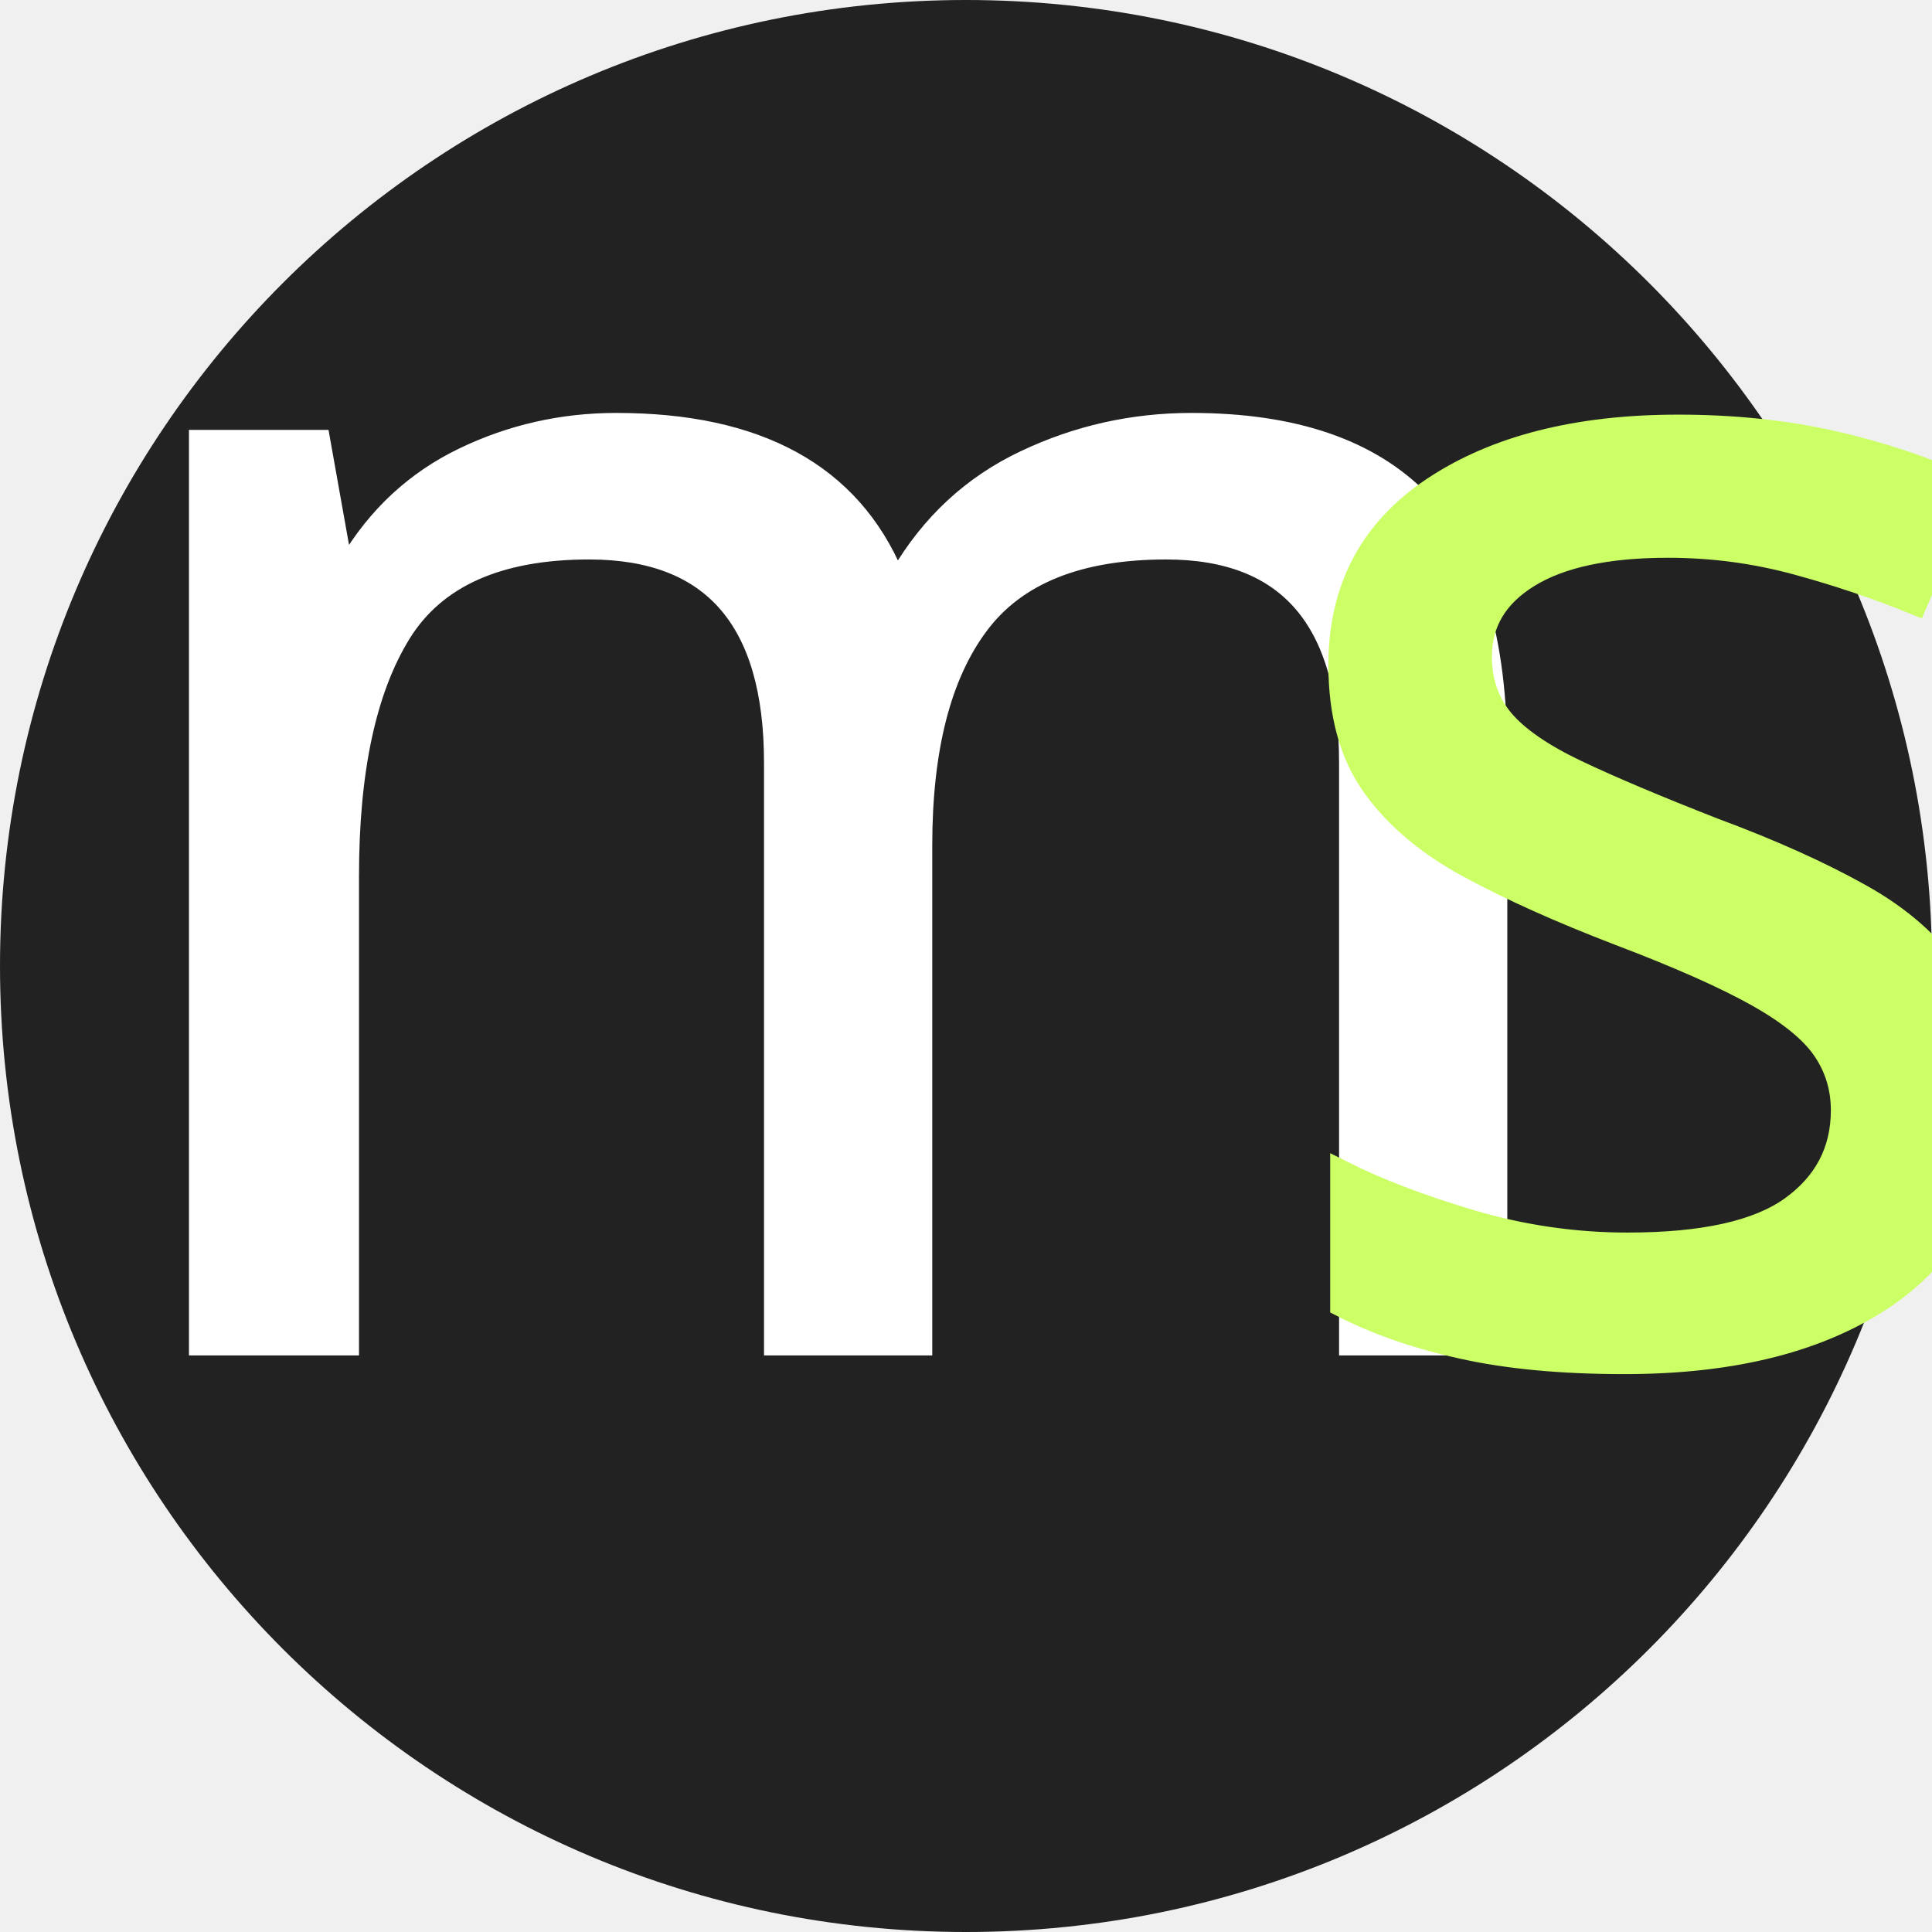
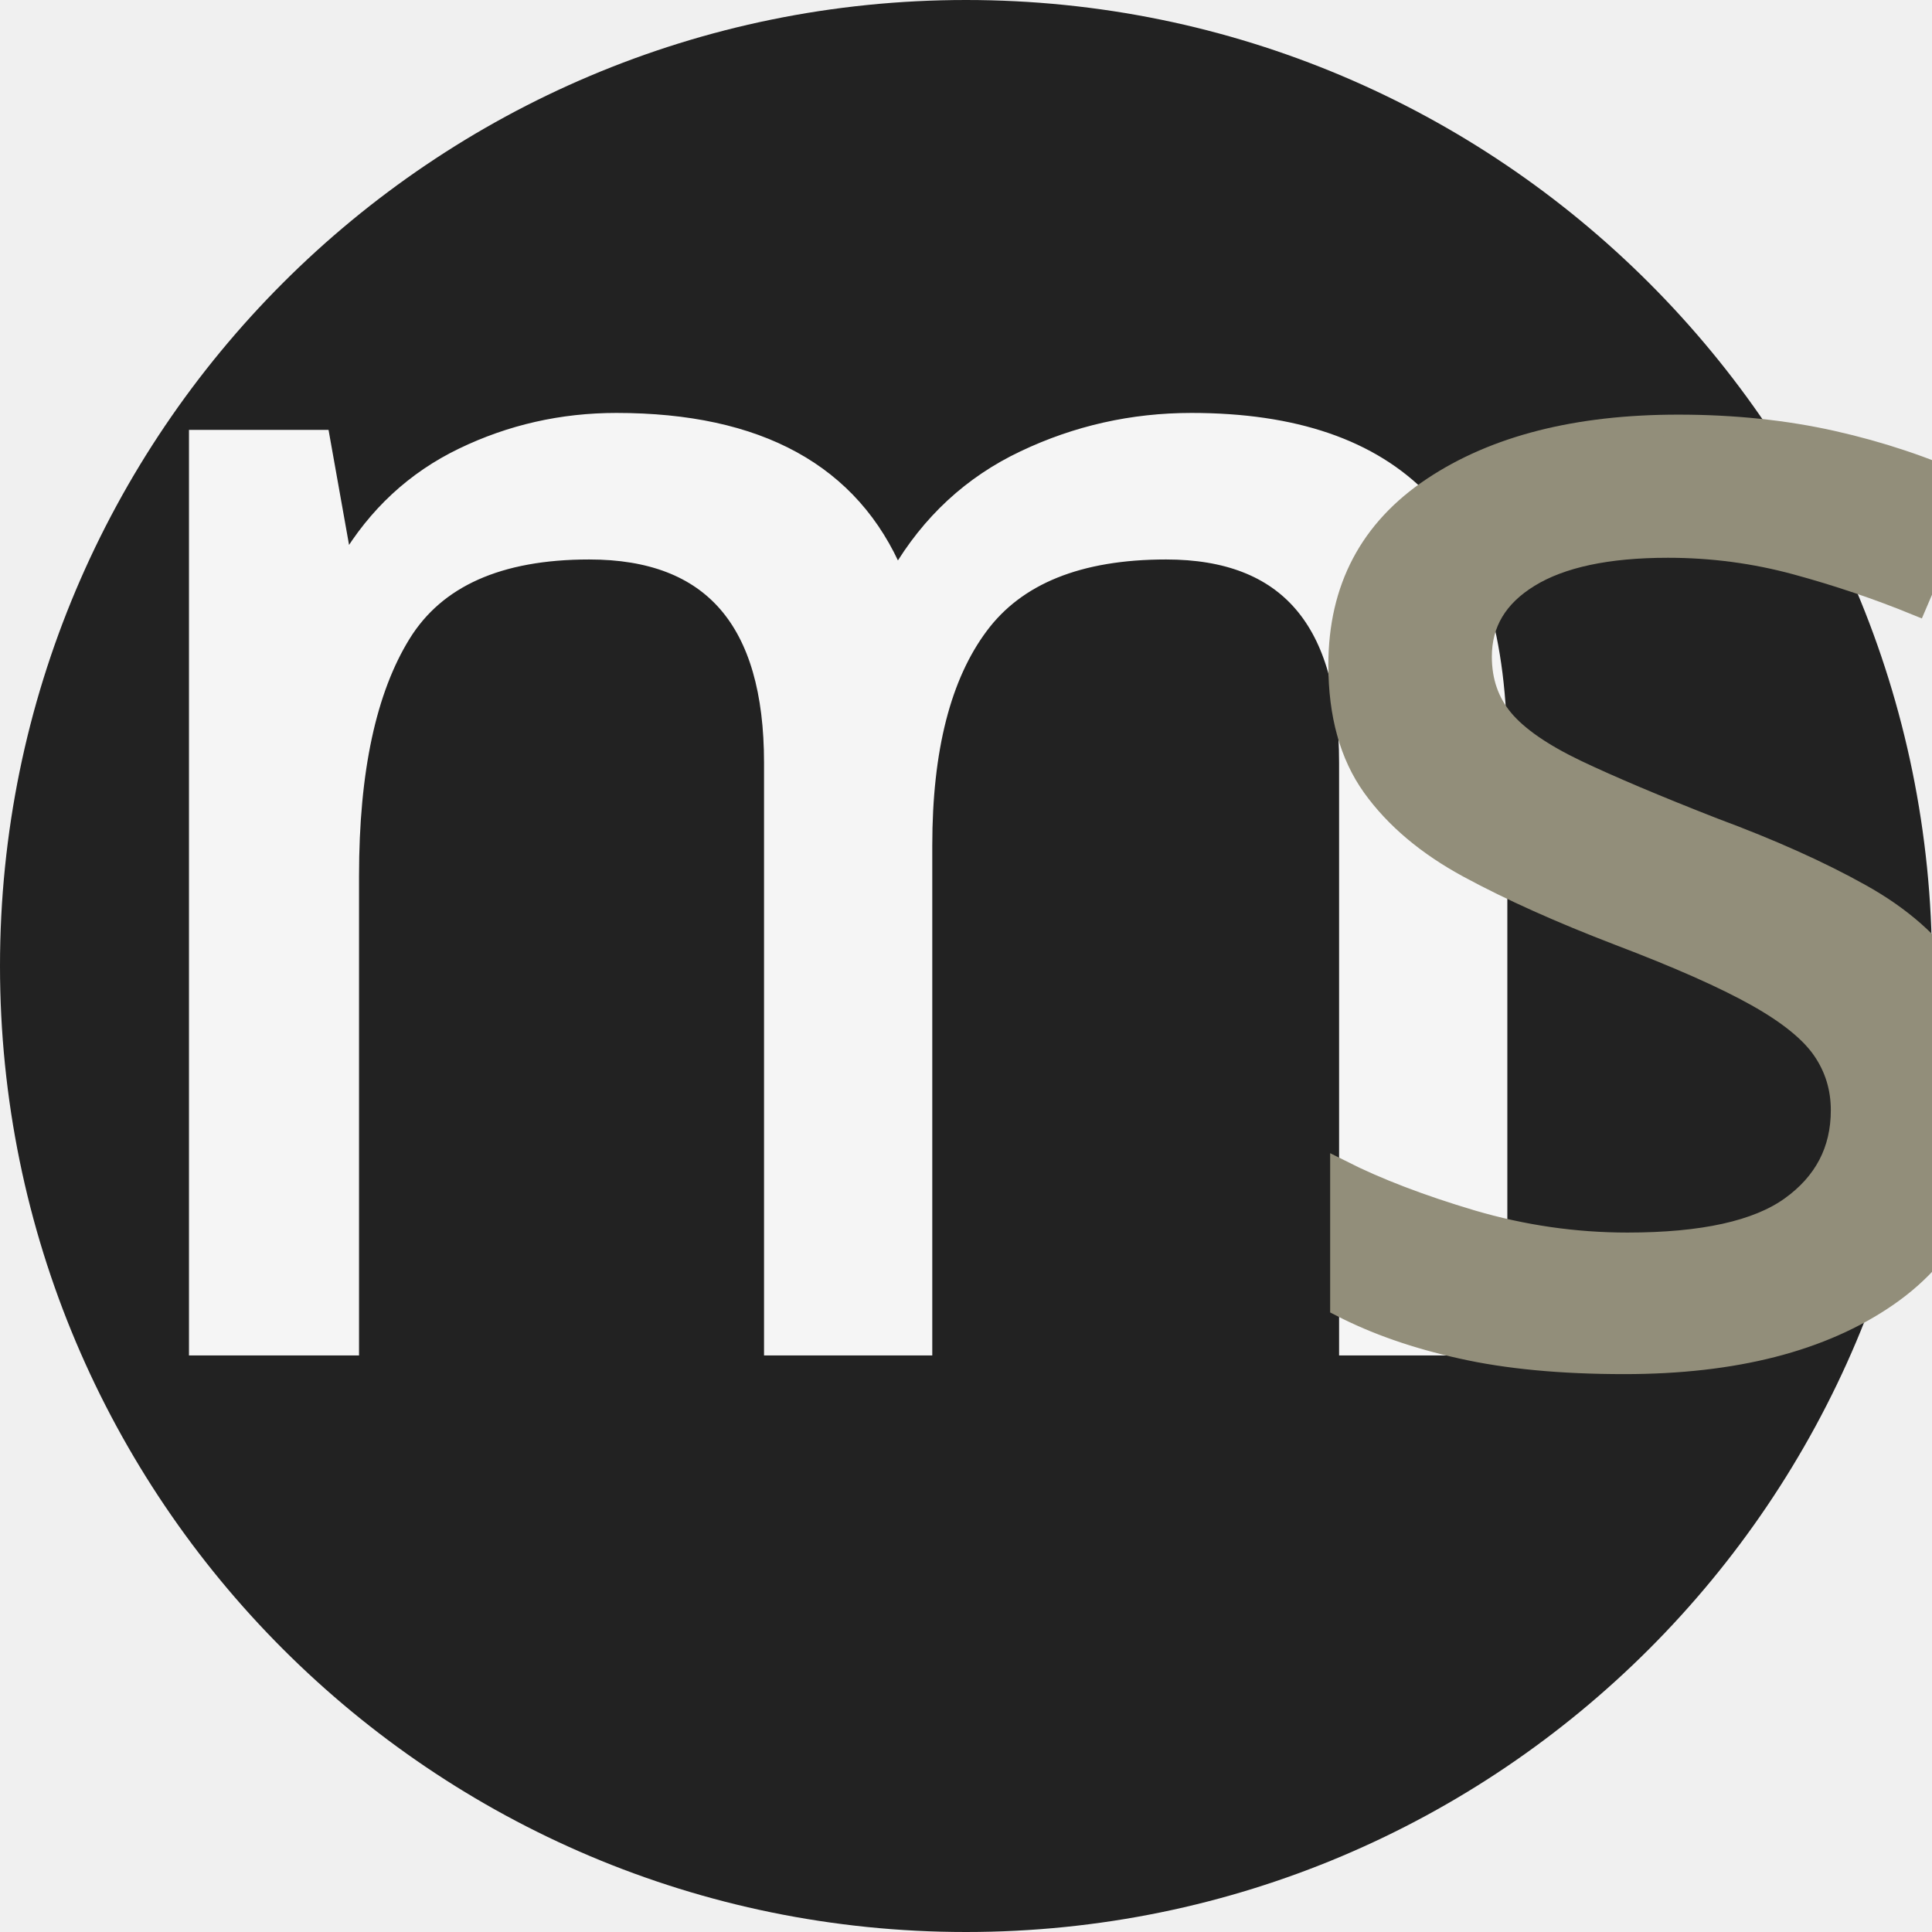
<svg xmlns="http://www.w3.org/2000/svg" width="37.675mm" height="37.675mm" viewBox="0 0 133.494 133.494" id="svg2" version="1.1">
  <defs id="defs4" />
  <g id="layer1" transform="translate(-168.5089,-240.456)">
    <circle style="opacity:1;fill:#222222;fill-opacity:1;stroke:none;stroke-width:30;stroke-miterlimit:4;stroke-dasharray:none;stroke-opacity:1" id="path4186" cx="235.256" cy="307.203" r="66.747" />
-     <g id="g4143" transform="translate(0.5998485,-1.7166137e-6)">
-       <text id="text3349" y="333.362" x="171.809" style="font-style:normal;font-variant:normal;font-weight:normal;font-stretch:normal;font-size:116.522px;line-height:125%;font-family:'Poiret One';-inkscape-font-specification:'Poiret One, Normal';text-align:start;letter-spacing:0px;word-spacing:0px;writing-mode:lr-tb;text-anchor:start;fill:#ffffff;fill-opacity:1;stroke:#ffffff;stroke-width:1.5;stroke-linecap:butt;stroke-linejoin:miter;stroke-miterlimit:4;stroke-dasharray:none;stroke-opacity:1" xml:space="preserve">
-         <tspan style="font-style:normal;font-variant:normal;font-weight:normal;font-stretch:normal;font-size:116.522px;line-height:125%;font-family:'Poiret One';-inkscape-font-specification:'Poiret One, Normal';text-align:start;writing-mode:lr-tb;text-anchor:start;fill:#ffffff;fill-opacity:1;stroke:#ffffff;stroke-width:1.5;stroke-miterlimit:4;stroke-dasharray:none;stroke-opacity:1" y="333.362" x="171.809" id="tspan3351">m</tspan>
-       </text>
-       <text id="text3374" y="333.479" x="254.507" style="font-style:normal;font-variant:normal;font-weight:normal;font-stretch:normal;font-size:116.522px;line-height:125%;font-family:'Poiret One';-inkscape-font-specification:'Poiret One, Normal';text-align:start;letter-spacing:0px;word-spacing:0px;writing-mode:lr-tb;text-anchor:start;fill:#ccff66;fill-opacity:1;stroke:#ccff66;stroke-width:1.5;stroke-linecap:butt;stroke-linejoin:miter;stroke-miterlimit:4;stroke-dasharray:none;stroke-opacity:1" xml:space="preserve">
-         <tspan style="fill:#ccff66;fill-opacity:1;stroke:#ccff66;stroke-width:1.5;stroke-miterlimit:4;stroke-dasharray:none;stroke-opacity:1" y="333.479" x="254.507" id="tspan3376">s</tspan>
-       </text>
-     </g>
+     <text xml:space="preserve" style="font-style:normal;font-variant:normal;font-weight:normal;font-stretch:normal;font-size:116.522px;line-height:125%;font-family:'Poiret One';-inkscape-font-specification:'Poiret One, Normal';text-align:start;letter-spacing:0px;word-spacing:0px;writing-mode:lr-tb;text-anchor:start;fill:#f5f5f5;fill-opacity:1;stroke:#f5f5f5;stroke-width:1.5;stroke-linecap:butt;stroke-linejoin:miter;stroke-miterlimit:4;stroke-dasharray:none;stroke-opacity:1;" x="172.409" y="333.362" id="text3349">
+       <tspan id="tspan3351" x="172.409" y="333.362" style="font-style:normal;font-variant:normal;font-weight:normal;font-stretch:normal;font-size:116.522px;line-height:125%;font-family:'Poiret One';-inkscape-font-specification:'Poiret One, Normal';text-align:start;writing-mode:lr-tb;text-anchor:start;fill:#f5f5f5;fill-opacity:1;stroke:#f5f5f5;stroke-width:1.5;stroke-miterlimit:4;stroke-dasharray:none;stroke-opacity:1;">m</tspan>
+     </text>
+     <text xml:space="preserve" style="font-style:normal;font-variant:normal;font-weight:normal;font-stretch:normal;font-size:116.522px;line-height:125%;font-family:'Poiret One';-inkscape-font-specification:'Poiret One, Normal';text-align:start;letter-spacing:0px;word-spacing:0px;writing-mode:lr-tb;text-anchor:start;fill:#928e7a;fill-opacity:1;stroke:#928e7a;stroke-width:1.5;stroke-linecap:butt;stroke-linejoin:miter;stroke-miterlimit:4;stroke-dasharray:none;stroke-opacity:1;" x="255.107" y="333.479" id="text3374">
+       <tspan id="tspan3376" x="255.107" y="333.479" style="fill:#928e7a;fill-opacity:1;stroke:#928e7a;stroke-width:1.5;stroke-miterlimit:4;stroke-dasharray:none;stroke-opacity:1;">s</tspan>
+     </text>
  </g>
</svg>
